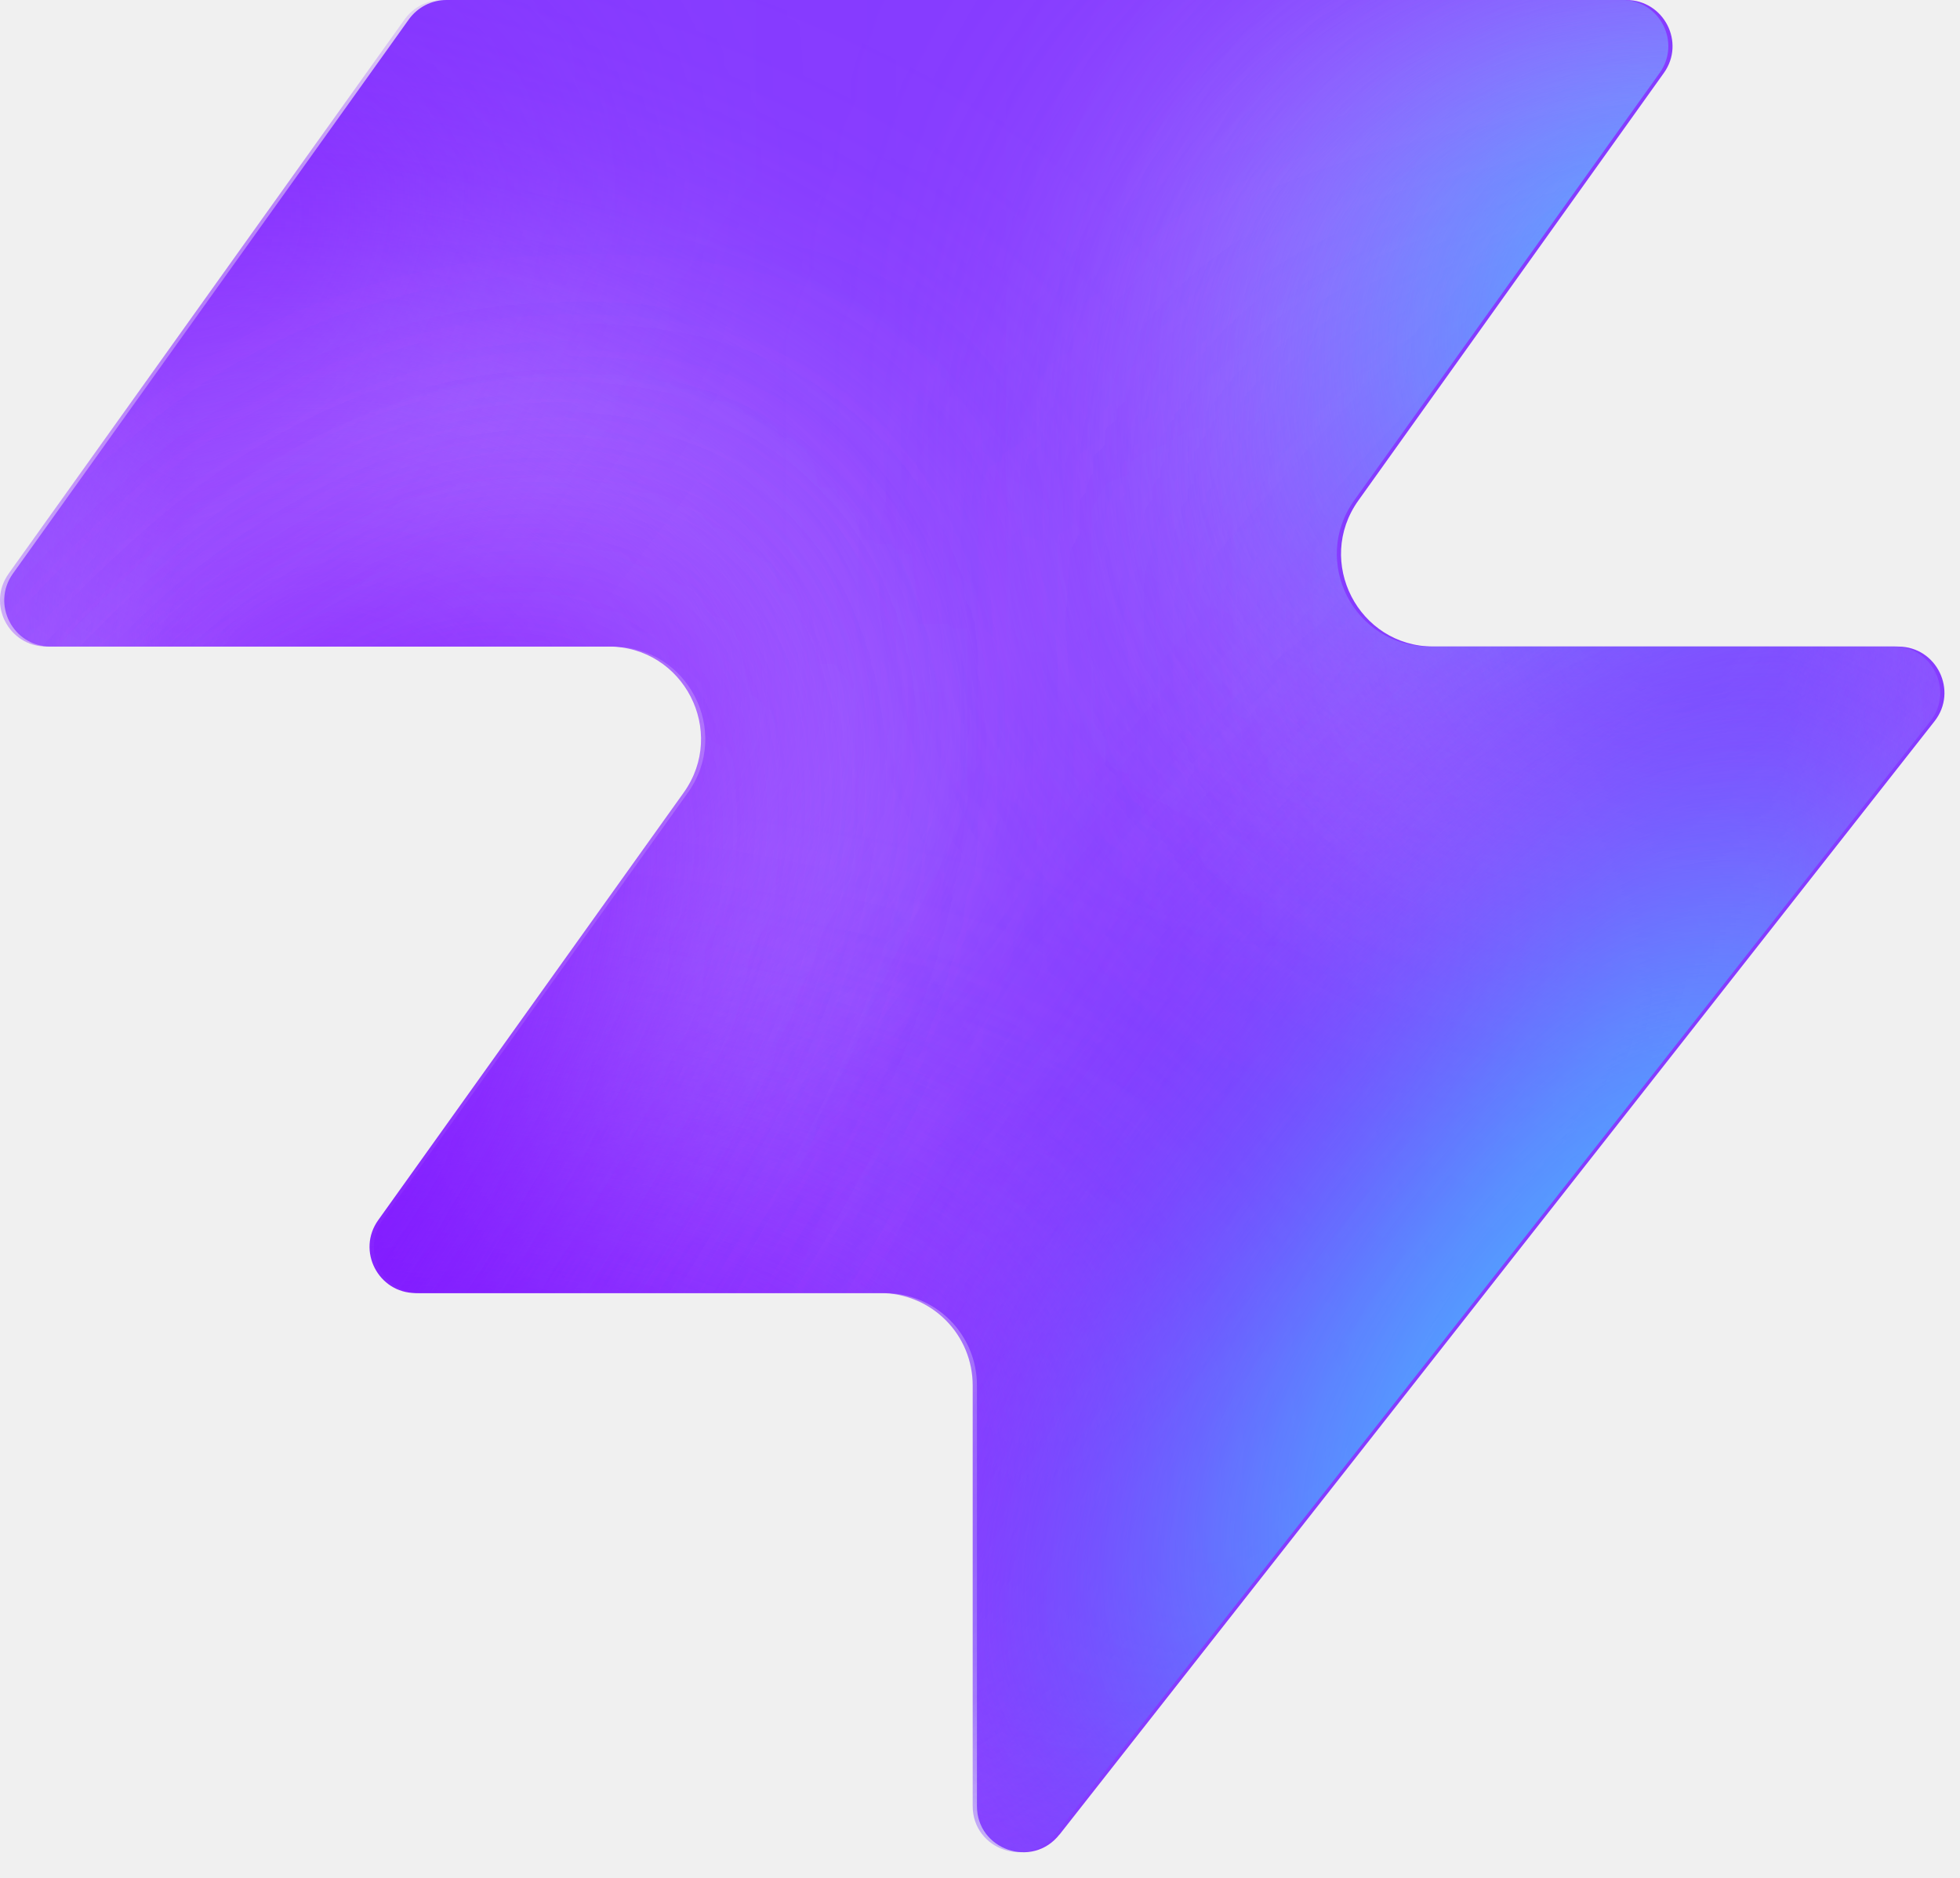
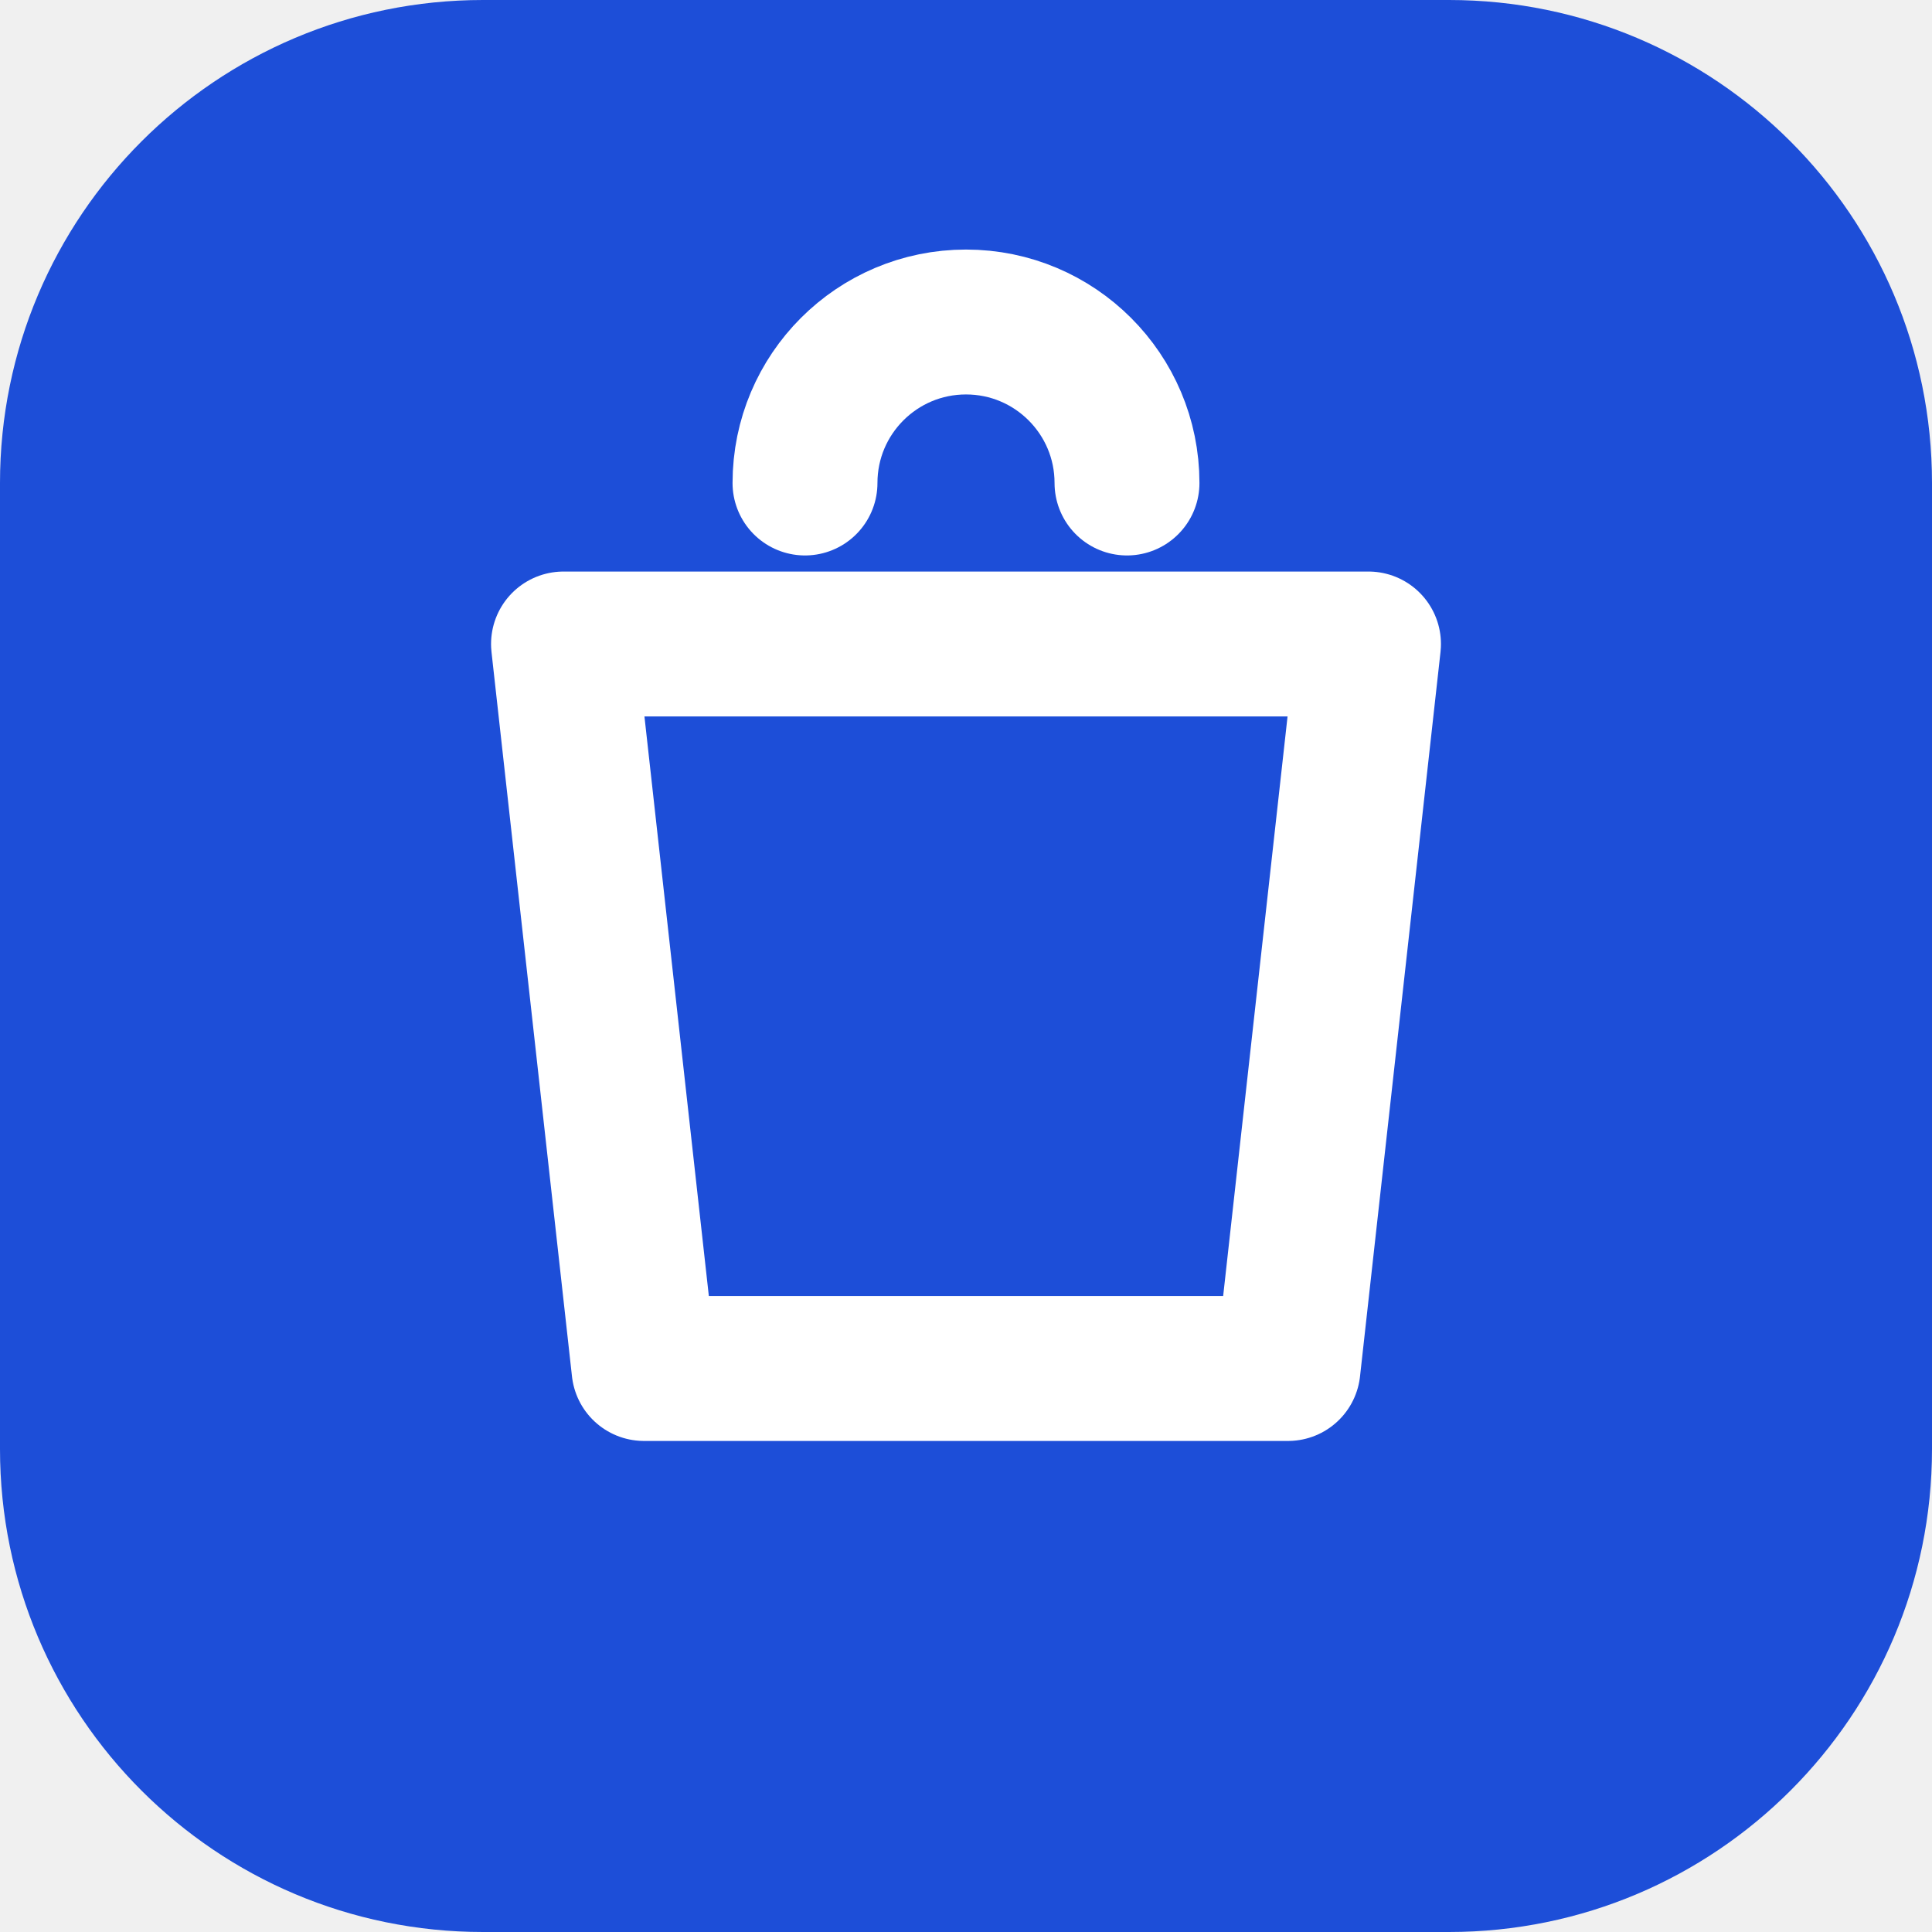
- <svg xmlns="http://www.w3.org/2000/svg" width="48" height="46" fill="none" viewBox="0 0 48 46">
-   <path fill="#863bff" d="M25.946 44.938c-.664.845-2.021.375-2.021-.698V33.937a2.26 2.26 0 0 0-2.262-2.262H10.287c-.92 0-1.456-1.04-.92-1.788l7.48-10.471c1.07-1.497 0-3.578-1.842-3.578H1.237c-.92 0-1.456-1.04-.92-1.788L10.013.474c.214-.297.556-.474.92-.474h28.894c.92 0 1.456 1.04.92 1.788l-7.48 10.471c-1.07 1.498 0 3.579 1.842 3.579h11.377c.943 0 1.473 1.088.89 1.83L25.947 44.94z" style="fill:#863bff;fill:color(display-p3 .525 .23 1);fill-opacity:1" />
-   <mask id="a" width="48" height="46" x="0" y="0" maskUnits="userSpaceOnUse" style="mask-type:alpha">
-     <path fill="#000" d="M25.842 44.938c-.664.844-2.021.375-2.021-.698V33.937a2.26 2.26 0 0 0-2.262-2.262H10.183c-.92 0-1.456-1.04-.92-1.788l7.48-10.471c1.07-1.498 0-3.579-1.842-3.579H1.133c-.92 0-1.456-1.04-.92-1.787L9.91.473c.214-.297.556-.474.92-.474h28.894c.92 0 1.456 1.04.92 1.788l-7.48 10.471c-1.07 1.498 0 3.578 1.842 3.578h11.377c.943 0 1.473 1.088.89 1.832L25.843 44.94z" style="fill:#000;fill-opacity:1" />
-   </mask>
-   <g mask="url(#a)">
-     <g filter="url(#b)">
-       <ellipse cx="5.508" cy="14.704" fill="#ede6ff" rx="5.508" ry="14.704" style="fill:#ede6ff;fill:color(display-p3 .927 .903 1);fill-opacity:1" transform="matrix(.00324 1 1 -.00324 -4.47 31.516)" />
-     </g>
-     <g filter="url(#c)">
-       <ellipse cx="10.399" cy="29.851" fill="#ede6ff" rx="10.399" ry="29.851" style="fill:#ede6ff;fill:color(display-p3 .927 .903 1);fill-opacity:1" transform="matrix(.00324 1 1 -.00324 -39.328 7.883)" />
-     </g>
-     <g filter="url(#d)">
-       <ellipse cx="5.508" cy="30.487" fill="#7e14ff" rx="5.508" ry="30.487" style="fill:#7e14ff;fill:color(display-p3 .492 .077 1);fill-opacity:1" transform="rotate(89.814 -25.913 -14.639)scale(1 -1)" />
-     </g>
-     <g filter="url(#e)">
-       <ellipse cx="5.508" cy="30.599" fill="#7e14ff" rx="5.508" ry="30.599" style="fill:#7e14ff;fill:color(display-p3 .492 .077 1);fill-opacity:1" transform="rotate(89.814 -32.644 -3.334)scale(1 -1)" />
-     </g>
-     <g filter="url(#f)">
-       <ellipse cx="5.508" cy="30.599" fill="#7e14ff" rx="5.508" ry="30.599" style="fill:#7e14ff;fill:color(display-p3 .492 .077 1);fill-opacity:1" transform="matrix(.00324 1 1 -.00324 -34.34 30.47)" />
-     </g>
-     <g filter="url(#g)">
-       <ellipse cx="14.072" cy="22.078" fill="#ede6ff" rx="14.072" ry="22.078" style="fill:#ede6ff;fill:color(display-p3 .927 .903 1);fill-opacity:1" transform="rotate(93.35 24.506 48.493)scale(-1 1)" />
-     </g>
-     <g filter="url(#h)">
-       <ellipse cx="3.47" cy="21.501" fill="#7e14ff" rx="3.47" ry="21.501" style="fill:#7e14ff;fill:color(display-p3 .492 .077 1);fill-opacity:1" transform="rotate(89.009 28.708 47.59)scale(-1 1)" />
-     </g>
-     <g filter="url(#i)">
-       <ellipse cx="3.47" cy="21.501" fill="#7e14ff" rx="3.47" ry="21.501" style="fill:#7e14ff;fill:color(display-p3 .492 .077 1);fill-opacity:1" transform="rotate(89.009 28.708 47.59)scale(-1 1)" />
-     </g>
-     <g filter="url(#j)">
-       <ellipse cx=".387" cy="8.972" fill="#7e14ff" rx="4.407" ry="29.108" style="fill:#7e14ff;fill:color(display-p3 .492 .077 1);fill-opacity:1" transform="rotate(39.51 .387 8.972)" />
-     </g>
-     <g filter="url(#k)">
-       <ellipse cx="47.523" cy="-6.092" fill="#7e14ff" rx="4.407" ry="29.108" style="fill:#7e14ff;fill:color(display-p3 .492 .077 1);fill-opacity:1" transform="rotate(37.892 47.523 -6.092)" />
-     </g>
-     <g filter="url(#l)">
-       <ellipse cx="41.412" cy="6.333" fill="#47bfff" rx="5.971" ry="9.665" style="fill:#47bfff;fill:color(display-p3 .28 .748 1);fill-opacity:1" transform="rotate(37.892 41.412 6.333)" />
-     </g>
-     <g filter="url(#m)">
-       <ellipse cx="-1.879" cy="38.332" fill="#7e14ff" rx="4.407" ry="29.108" style="fill:#7e14ff;fill:color(display-p3 .492 .077 1);fill-opacity:1" transform="rotate(37.892 -1.88 38.332)" />
-     </g>
-     <g filter="url(#n)">
-       <ellipse cx="-1.879" cy="38.332" fill="#7e14ff" rx="4.407" ry="29.108" style="fill:#7e14ff;fill:color(display-p3 .492 .077 1);fill-opacity:1" transform="rotate(37.892 -1.88 38.332)" />
-     </g>
-     <g filter="url(#o)">
-       <ellipse cx="35.651" cy="29.907" fill="#7e14ff" rx="4.407" ry="29.108" style="fill:#7e14ff;fill:color(display-p3 .492 .077 1);fill-opacity:1" transform="rotate(37.892 35.651 29.907)" />
-     </g>
-     <g filter="url(#p)">
-       <ellipse cx="38.418" cy="32.4" fill="#47bfff" rx="5.971" ry="15.297" style="fill:#47bfff;fill:color(display-p3 .28 .748 1);fill-opacity:1" transform="rotate(37.892 38.418 32.4)" />
-     </g>
-   </g>
-   <defs>
-     <filter id="b" width="60.045" height="41.654" x="-19.77" y="16.149" color-interpolation-filters="sRGB" filterUnits="userSpaceOnUse">
-       <feFlood flood-opacity="0" result="BackgroundImageFix" />
-       <feBlend in="SourceGraphic" in2="BackgroundImageFix" result="shape" />
-       <feGaussianBlur result="effect1_foregroundBlur_2002_17158" stdDeviation="7.659" />
-     </filter>
-     <filter id="c" width="90.34" height="51.437" x="-54.613" y="-7.533" color-interpolation-filters="sRGB" filterUnits="userSpaceOnUse">
-       <feFlood flood-opacity="0" result="BackgroundImageFix" />
-       <feBlend in="SourceGraphic" in2="BackgroundImageFix" result="shape" />
-       <feGaussianBlur result="effect1_foregroundBlur_2002_17158" stdDeviation="7.659" />
-     </filter>
-     <filter id="d" width="79.355" height="29.4" x="-49.64" y="2.03" color-interpolation-filters="sRGB" filterUnits="userSpaceOnUse">
-       <feFlood flood-opacity="0" result="BackgroundImageFix" />
-       <feBlend in="SourceGraphic" in2="BackgroundImageFix" result="shape" />
-       <feGaussianBlur result="effect1_foregroundBlur_2002_17158" stdDeviation="4.596" />
-     </filter>
-     <filter id="e" width="79.579" height="29.4" x="-45.045" y="20.029" color-interpolation-filters="sRGB" filterUnits="userSpaceOnUse">
-       <feFlood flood-opacity="0" result="BackgroundImageFix" />
-       <feBlend in="SourceGraphic" in2="BackgroundImageFix" result="shape" />
-       <feGaussianBlur result="effect1_foregroundBlur_2002_17158" stdDeviation="4.596" />
-     </filter>
-     <filter id="f" width="79.579" height="29.4" x="-43.513" y="21.178" color-interpolation-filters="sRGB" filterUnits="userSpaceOnUse">
-       <feFlood flood-opacity="0" result="BackgroundImageFix" />
-       <feBlend in="SourceGraphic" in2="BackgroundImageFix" result="shape" />
-       <feGaussianBlur result="effect1_foregroundBlur_2002_17158" stdDeviation="4.596" />
-     </filter>
-     <filter id="g" width="74.749" height="58.852" x="15.756" y="-17.901" color-interpolation-filters="sRGB" filterUnits="userSpaceOnUse">
-       <feFlood flood-opacity="0" result="BackgroundImageFix" />
-       <feBlend in="SourceGraphic" in2="BackgroundImageFix" result="shape" />
-       <feGaussianBlur result="effect1_foregroundBlur_2002_17158" stdDeviation="7.659" />
-     </filter>
-     <filter id="h" width="61.377" height="25.362" x="23.548" y="2.284" color-interpolation-filters="sRGB" filterUnits="userSpaceOnUse">
-       <feFlood flood-opacity="0" result="BackgroundImageFix" />
-       <feBlend in="SourceGraphic" in2="BackgroundImageFix" result="shape" />
-       <feGaussianBlur result="effect1_foregroundBlur_2002_17158" stdDeviation="4.596" />
-     </filter>
-     <filter id="i" width="61.377" height="25.362" x="23.548" y="2.284" color-interpolation-filters="sRGB" filterUnits="userSpaceOnUse">
-       <feFlood flood-opacity="0" result="BackgroundImageFix" />
-       <feBlend in="SourceGraphic" in2="BackgroundImageFix" result="shape" />
-       <feGaussianBlur result="effect1_foregroundBlur_2002_17158" stdDeviation="4.596" />
-     </filter>
-     <filter id="j" width="56.045" height="63.649" x="-27.636" y="-22.853" color-interpolation-filters="sRGB" filterUnits="userSpaceOnUse">
-       <feFlood flood-opacity="0" result="BackgroundImageFix" />
-       <feBlend in="SourceGraphic" in2="BackgroundImageFix" result="shape" />
-       <feGaussianBlur result="effect1_foregroundBlur_2002_17158" stdDeviation="4.596" />
-     </filter>
-     <filter id="k" width="54.814" height="64.646" x="20.116" y="-38.415" color-interpolation-filters="sRGB" filterUnits="userSpaceOnUse">
-       <feFlood flood-opacity="0" result="BackgroundImageFix" />
-       <feBlend in="SourceGraphic" in2="BackgroundImageFix" result="shape" />
-       <feGaussianBlur result="effect1_foregroundBlur_2002_17158" stdDeviation="4.596" />
-     </filter>
-     <filter id="l" width="33.541" height="35.313" x="24.641" y="-11.323" color-interpolation-filters="sRGB" filterUnits="userSpaceOnUse">
-       <feFlood flood-opacity="0" result="BackgroundImageFix" />
-       <feBlend in="SourceGraphic" in2="BackgroundImageFix" result="shape" />
-       <feGaussianBlur result="effect1_foregroundBlur_2002_17158" stdDeviation="4.596" />
-     </filter>
-     <filter id="m" width="54.814" height="64.646" x="-29.286" y="6.009" color-interpolation-filters="sRGB" filterUnits="userSpaceOnUse">
-       <feFlood flood-opacity="0" result="BackgroundImageFix" />
-       <feBlend in="SourceGraphic" in2="BackgroundImageFix" result="shape" />
-       <feGaussianBlur result="effect1_foregroundBlur_2002_17158" stdDeviation="4.596" />
-     </filter>
-     <filter id="n" width="54.814" height="64.646" x="-29.286" y="6.009" color-interpolation-filters="sRGB" filterUnits="userSpaceOnUse">
-       <feFlood flood-opacity="0" result="BackgroundImageFix" />
-       <feBlend in="SourceGraphic" in2="BackgroundImageFix" result="shape" />
-       <feGaussianBlur result="effect1_foregroundBlur_2002_17158" stdDeviation="4.596" />
-     </filter>
-     <filter id="o" width="54.814" height="64.646" x="8.244" y="-2.416" color-interpolation-filters="sRGB" filterUnits="userSpaceOnUse">
-       <feFlood flood-opacity="0" result="BackgroundImageFix" />
-       <feBlend in="SourceGraphic" in2="BackgroundImageFix" result="shape" />
-       <feGaussianBlur result="effect1_foregroundBlur_2002_17158" stdDeviation="4.596" />
-     </filter>
-     <filter id="p" width="39.409" height="43.623" x="18.713" y="10.588" color-interpolation-filters="sRGB" filterUnits="userSpaceOnUse">
-       <feFlood flood-opacity="0" result="BackgroundImageFix" />
-       <feBlend in="SourceGraphic" in2="BackgroundImageFix" result="shape" />
-       <feGaussianBlur result="effect1_foregroundBlur_2002_17158" stdDeviation="4.596" />
-     </filter>
-   </defs>
+ <svg xmlns="http://www.w3.org/2000/svg" viewBox="0 0 24 24">
+   <rect width="24" height="24" rx="6" fill="#1D4ED8" />
+   <path d="M7 8h10l-1 9H8L7 8zm3-2a2 2 0 114 0" stroke="#FFFFFF" stroke-width="1.8" fill="none" stroke-linecap="round" stroke-linejoin="round" />
</svg>
